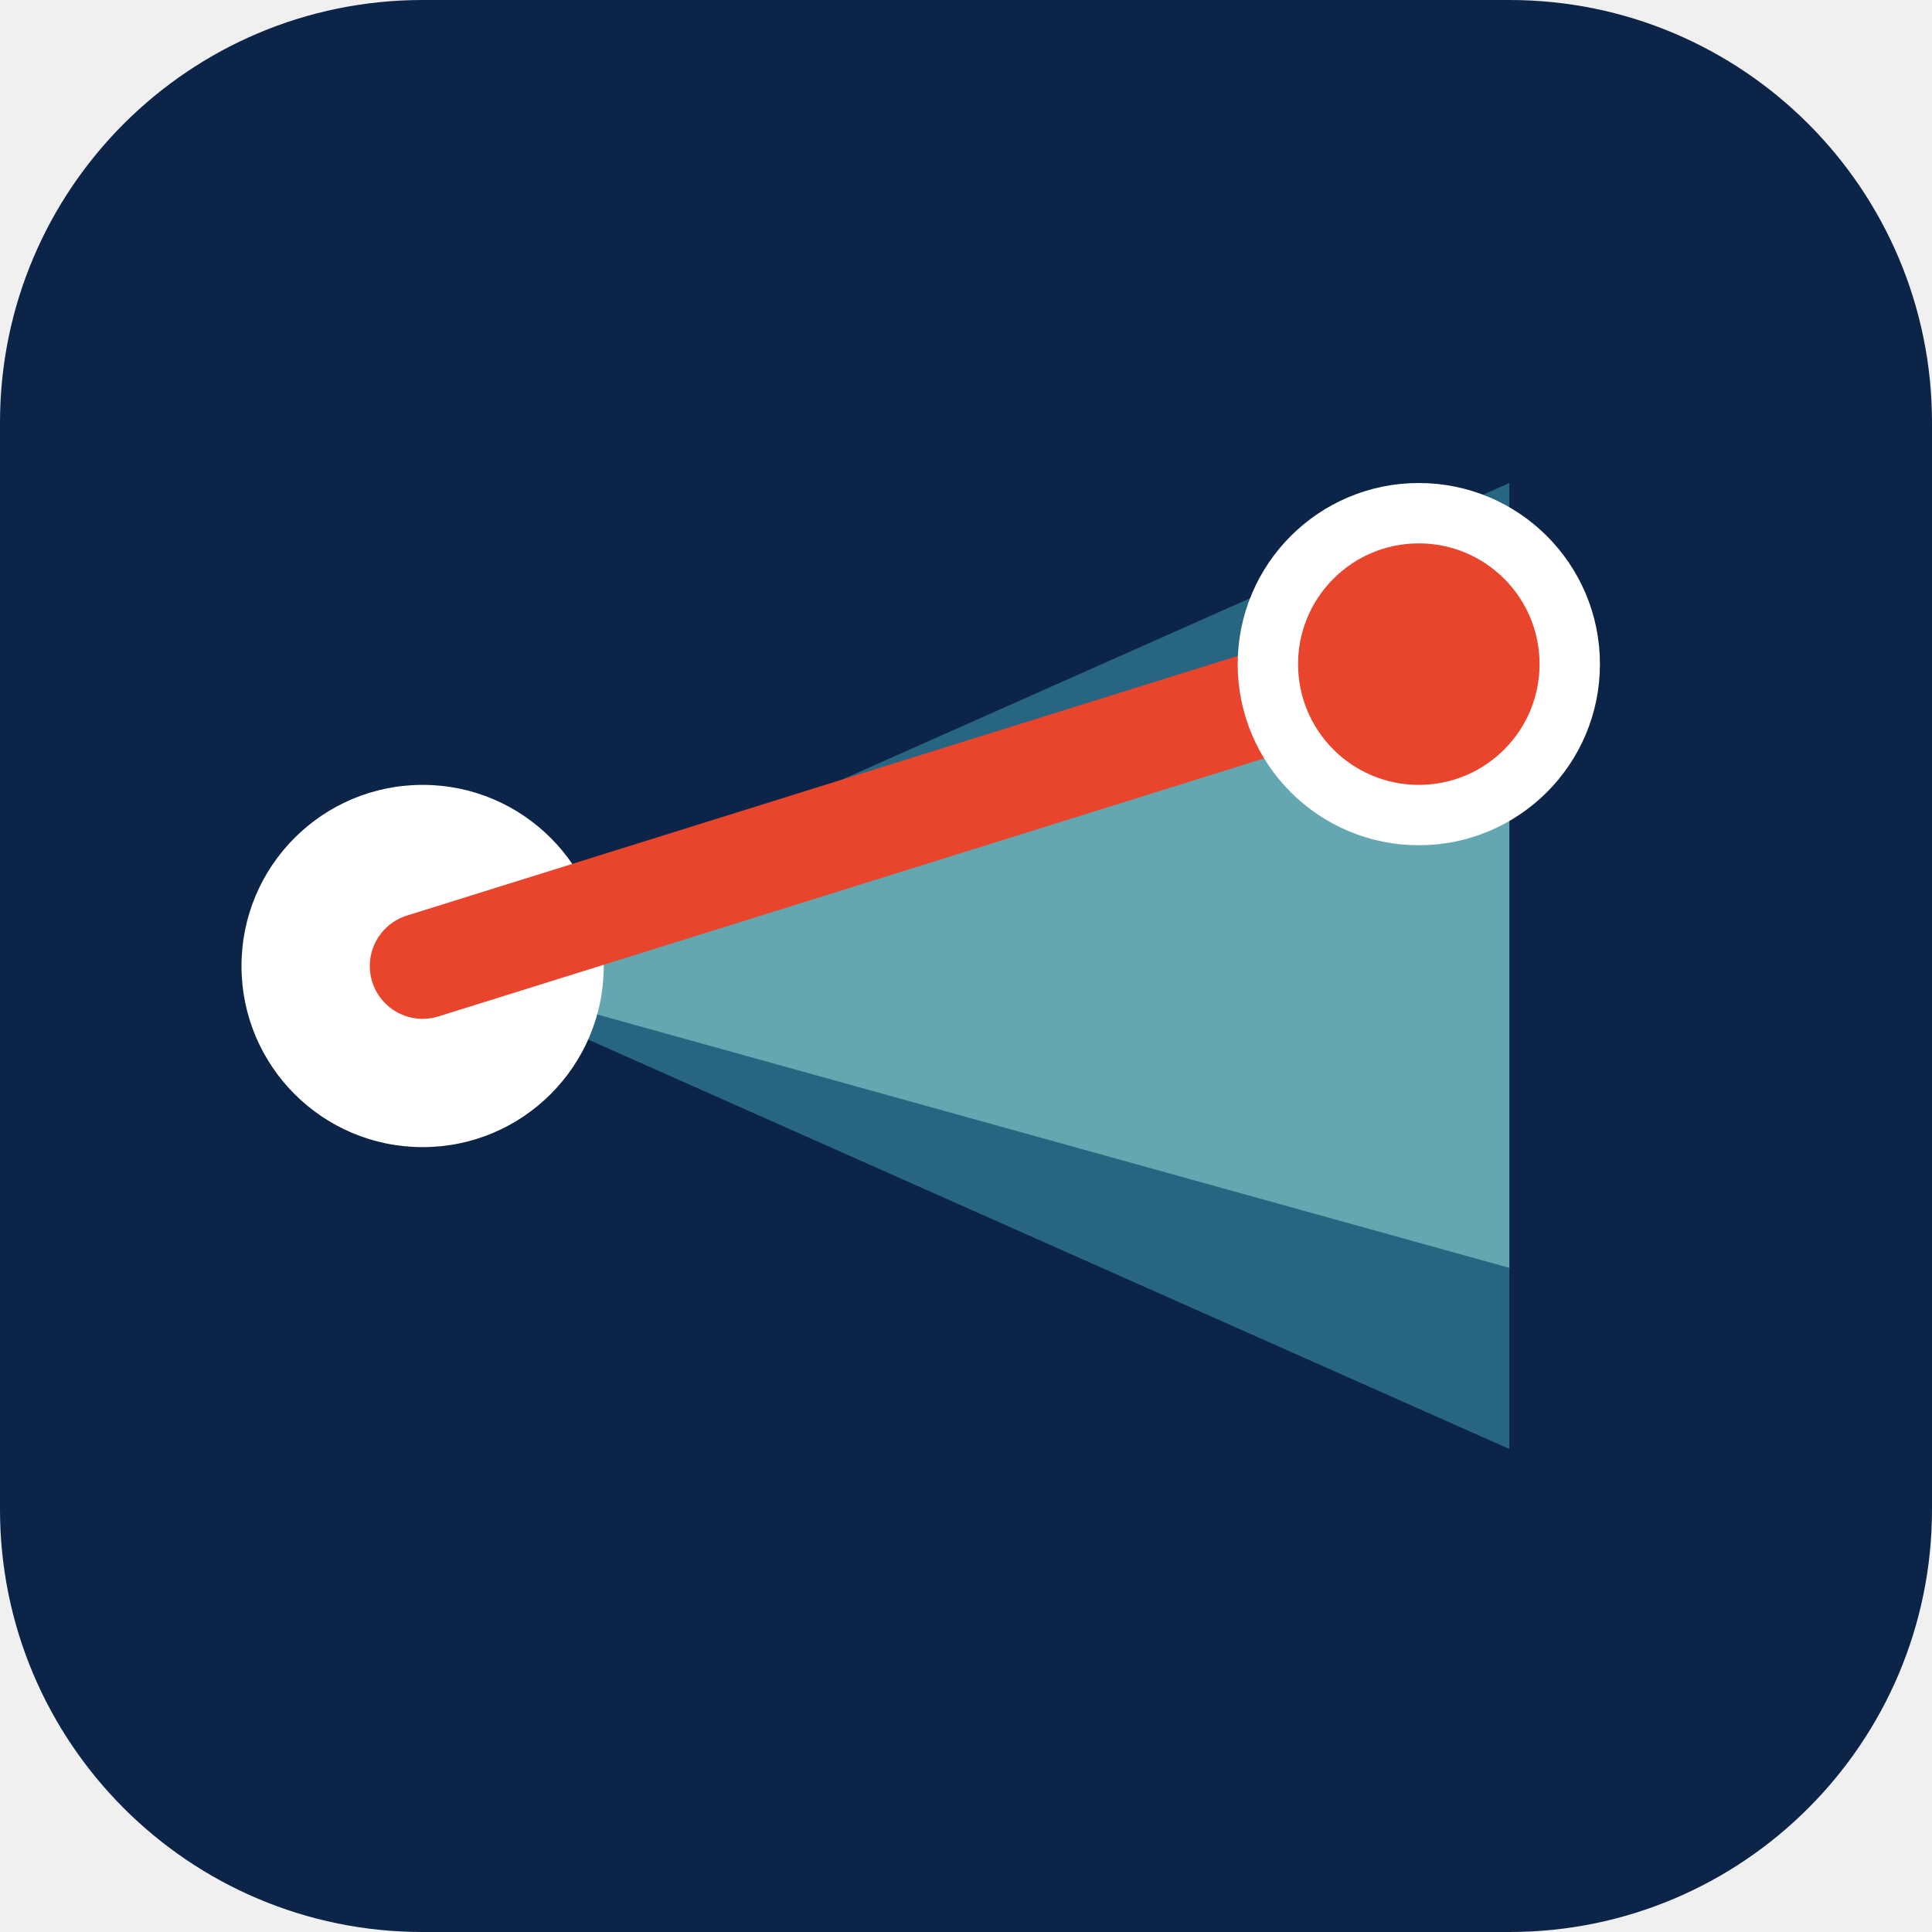
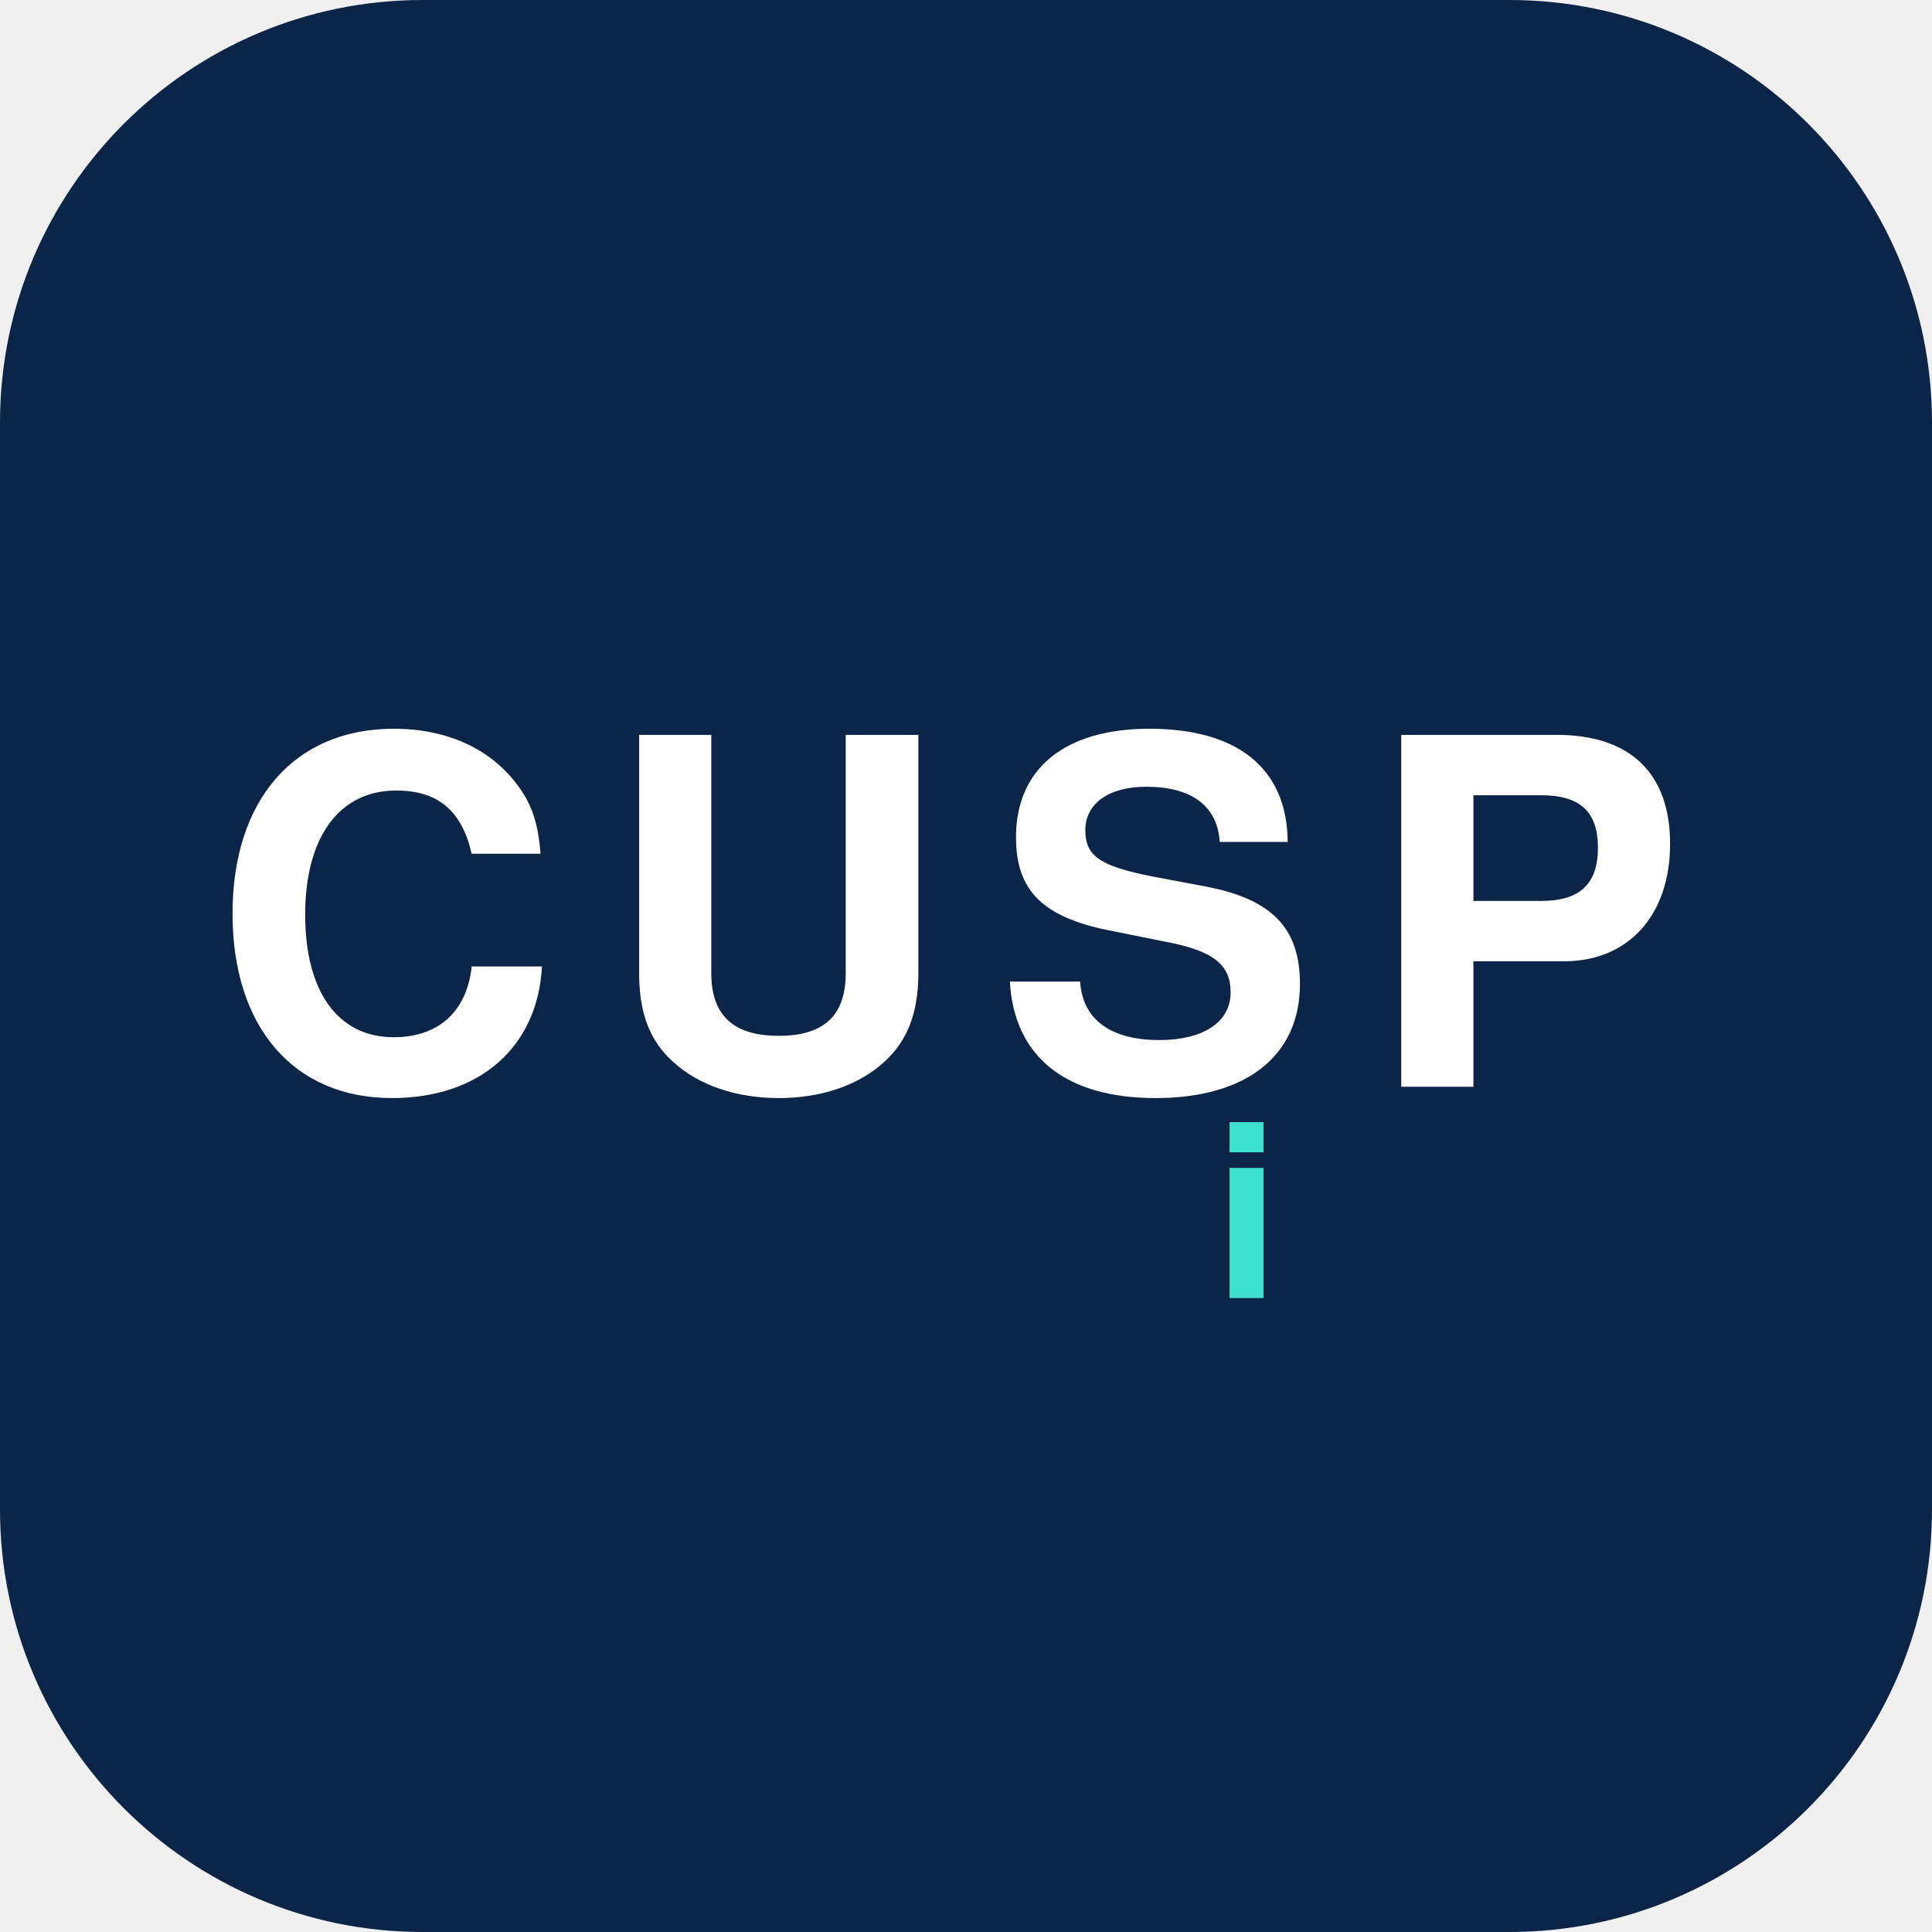
- <svg xmlns="http://www.w3.org/2000/svg" viewBox="0 0 64 64">
+ <svg xmlns="http://www.w3.org/2000/svg" viewBox="0 0 64 64" role="img" aria-label="CUSiP">
  <rect width="64" height="64" rx="14" fill="#0B2447" />
-   <path d="M14 32 L50 16 L50 48 Z" fill="#3E9BB0" opacity=".55" />
-   <path d="M14 32 L50 22 L50 42 Z" fill="#7DC3C6" opacity=".7" />
-   <circle cx="14" cy="32" r="6" fill="#fff" />
-   <line x1="14" y1="32" x2="46" y2="22" stroke="#E8452C" stroke-width="3.5" stroke-linecap="round" />
-   <circle cx="47" cy="22" r="5" fill="#E8452C" stroke="#fff" stroke-width="2" />
+   <text x="7" y="36" font-family="Helvetica, Arial, sans-serif" font-weight="700" font-size="16" fill="#ffffff" letter-spacing="1.4">CUS</text>
+   <text x="40.2" y="43" font-family="Helvetica, Arial, sans-serif" font-weight="600" font-size="8" fill="#3ee0d0">i</text>
+   <text x="45.2" y="36" font-family="Helvetica, Arial, sans-serif" font-weight="700" font-size="16" fill="#ffffff">P</text>
</svg>
